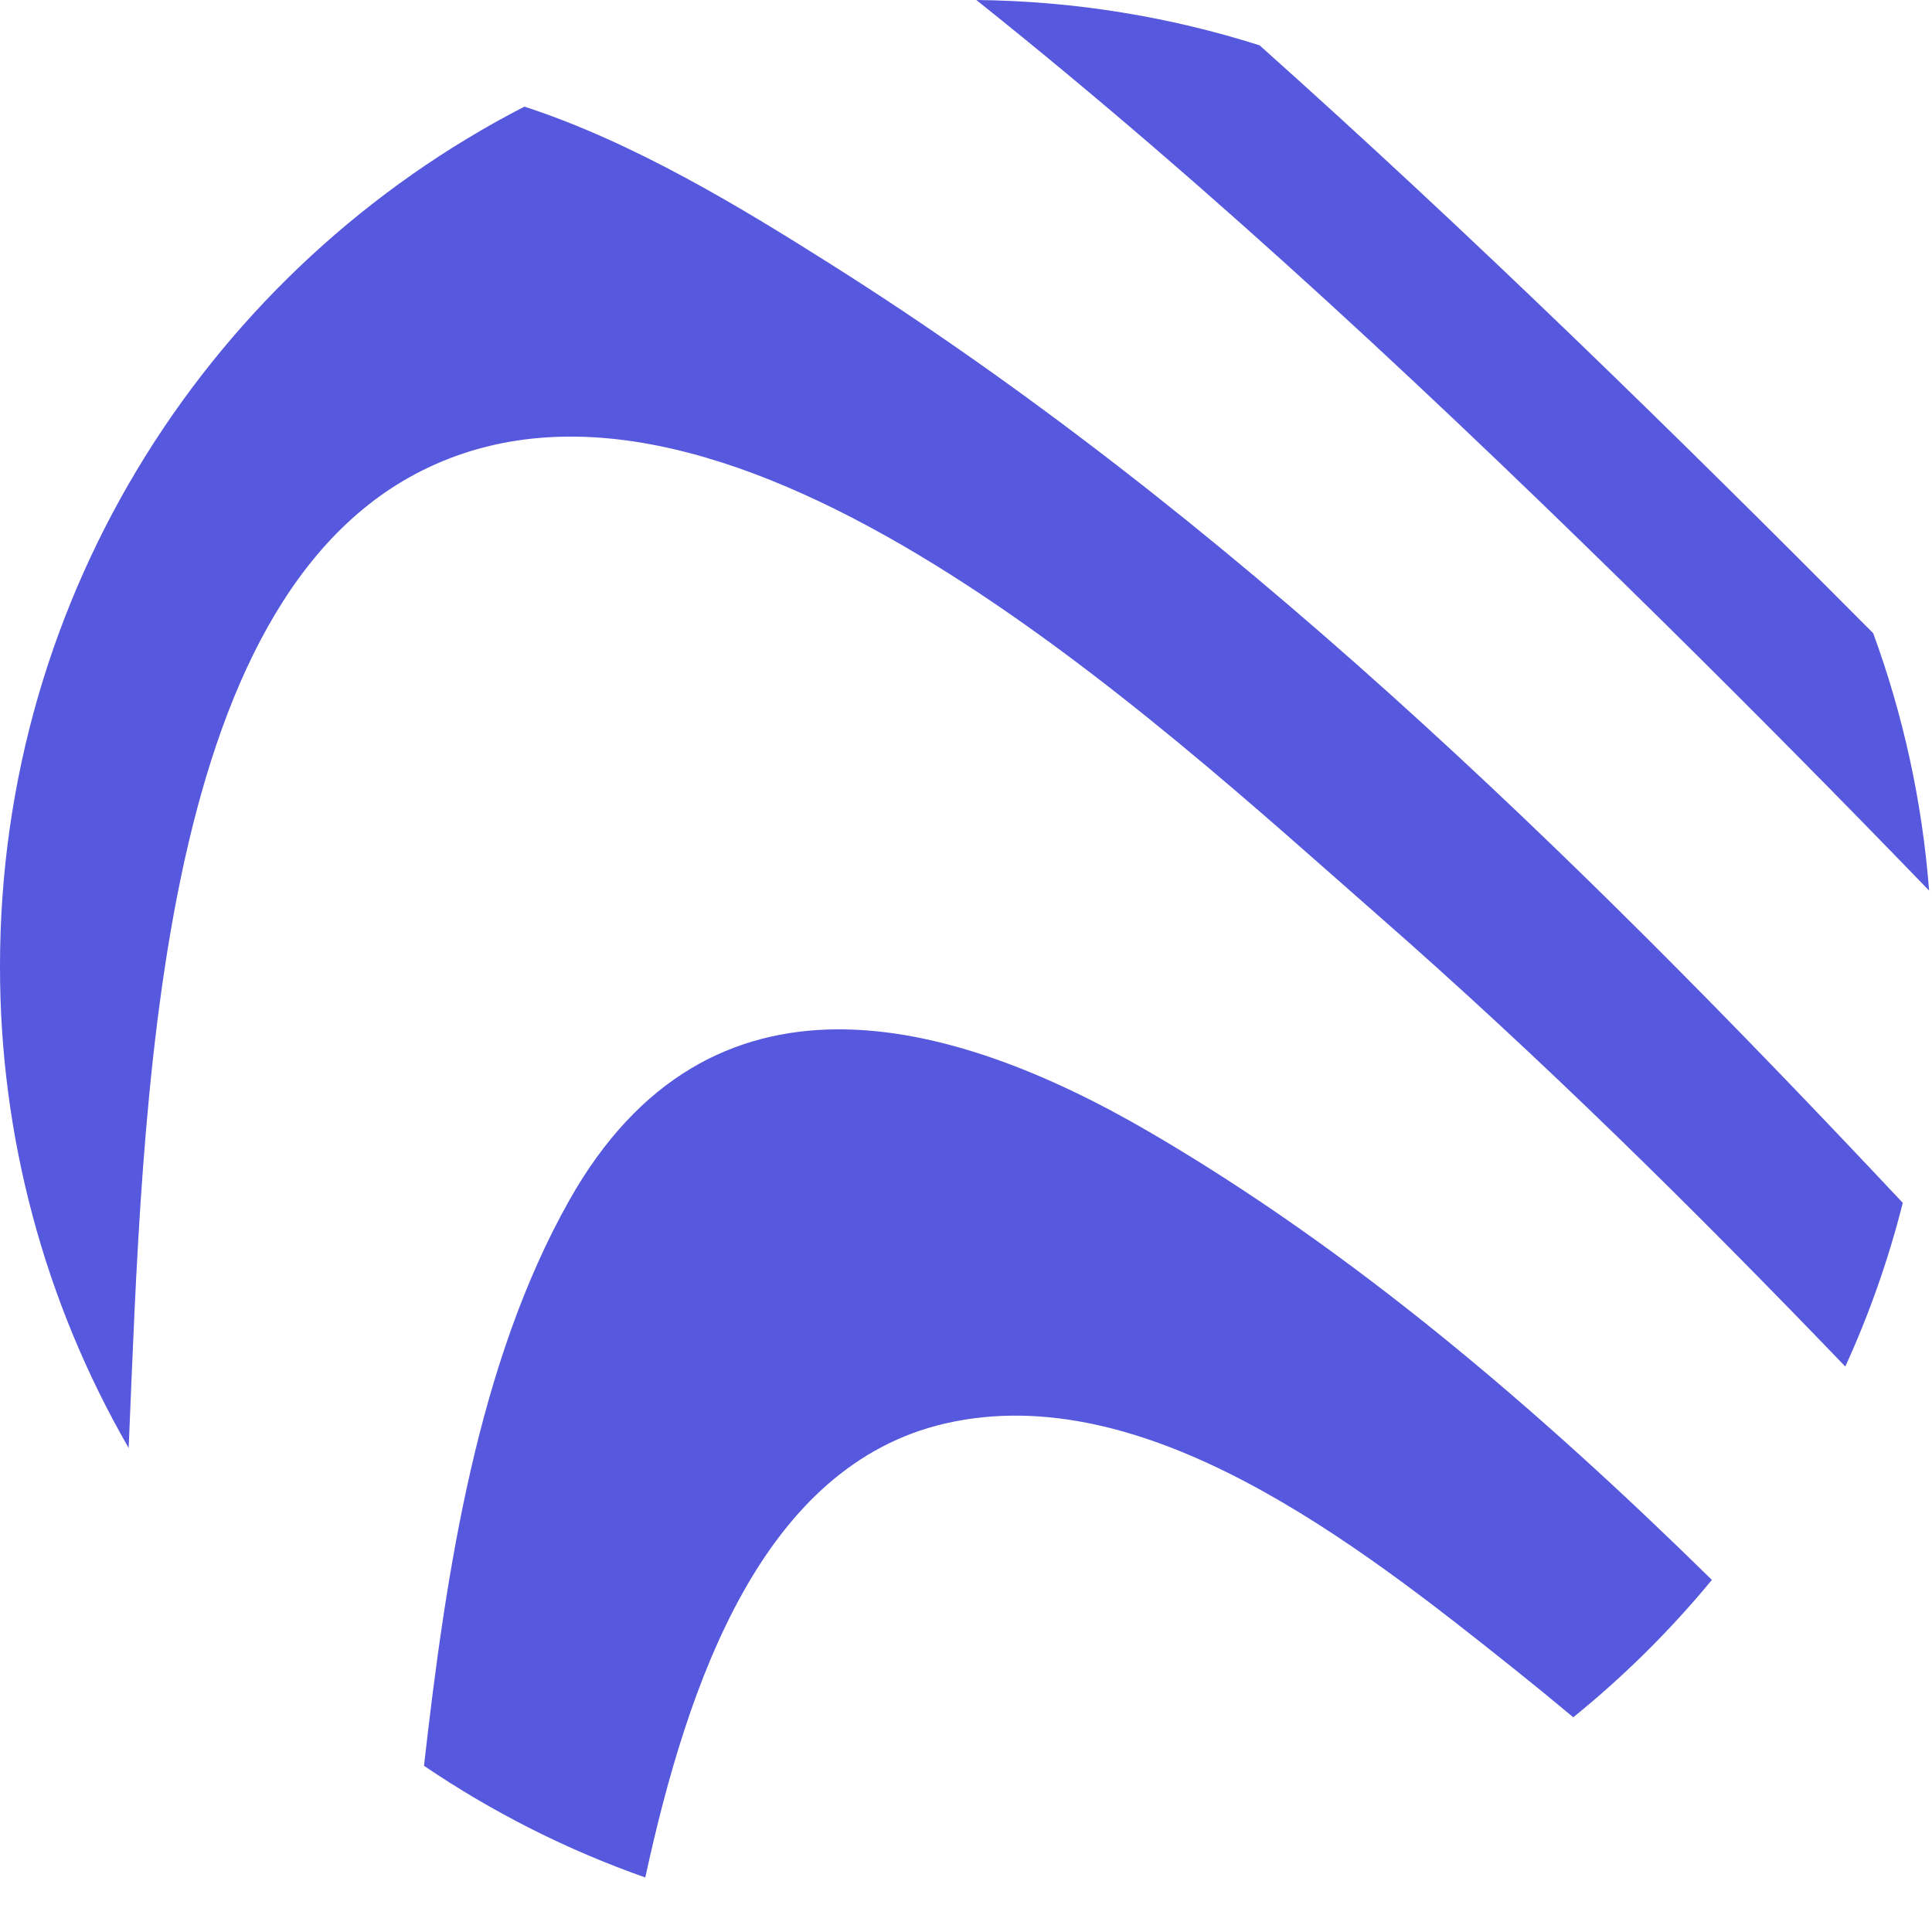
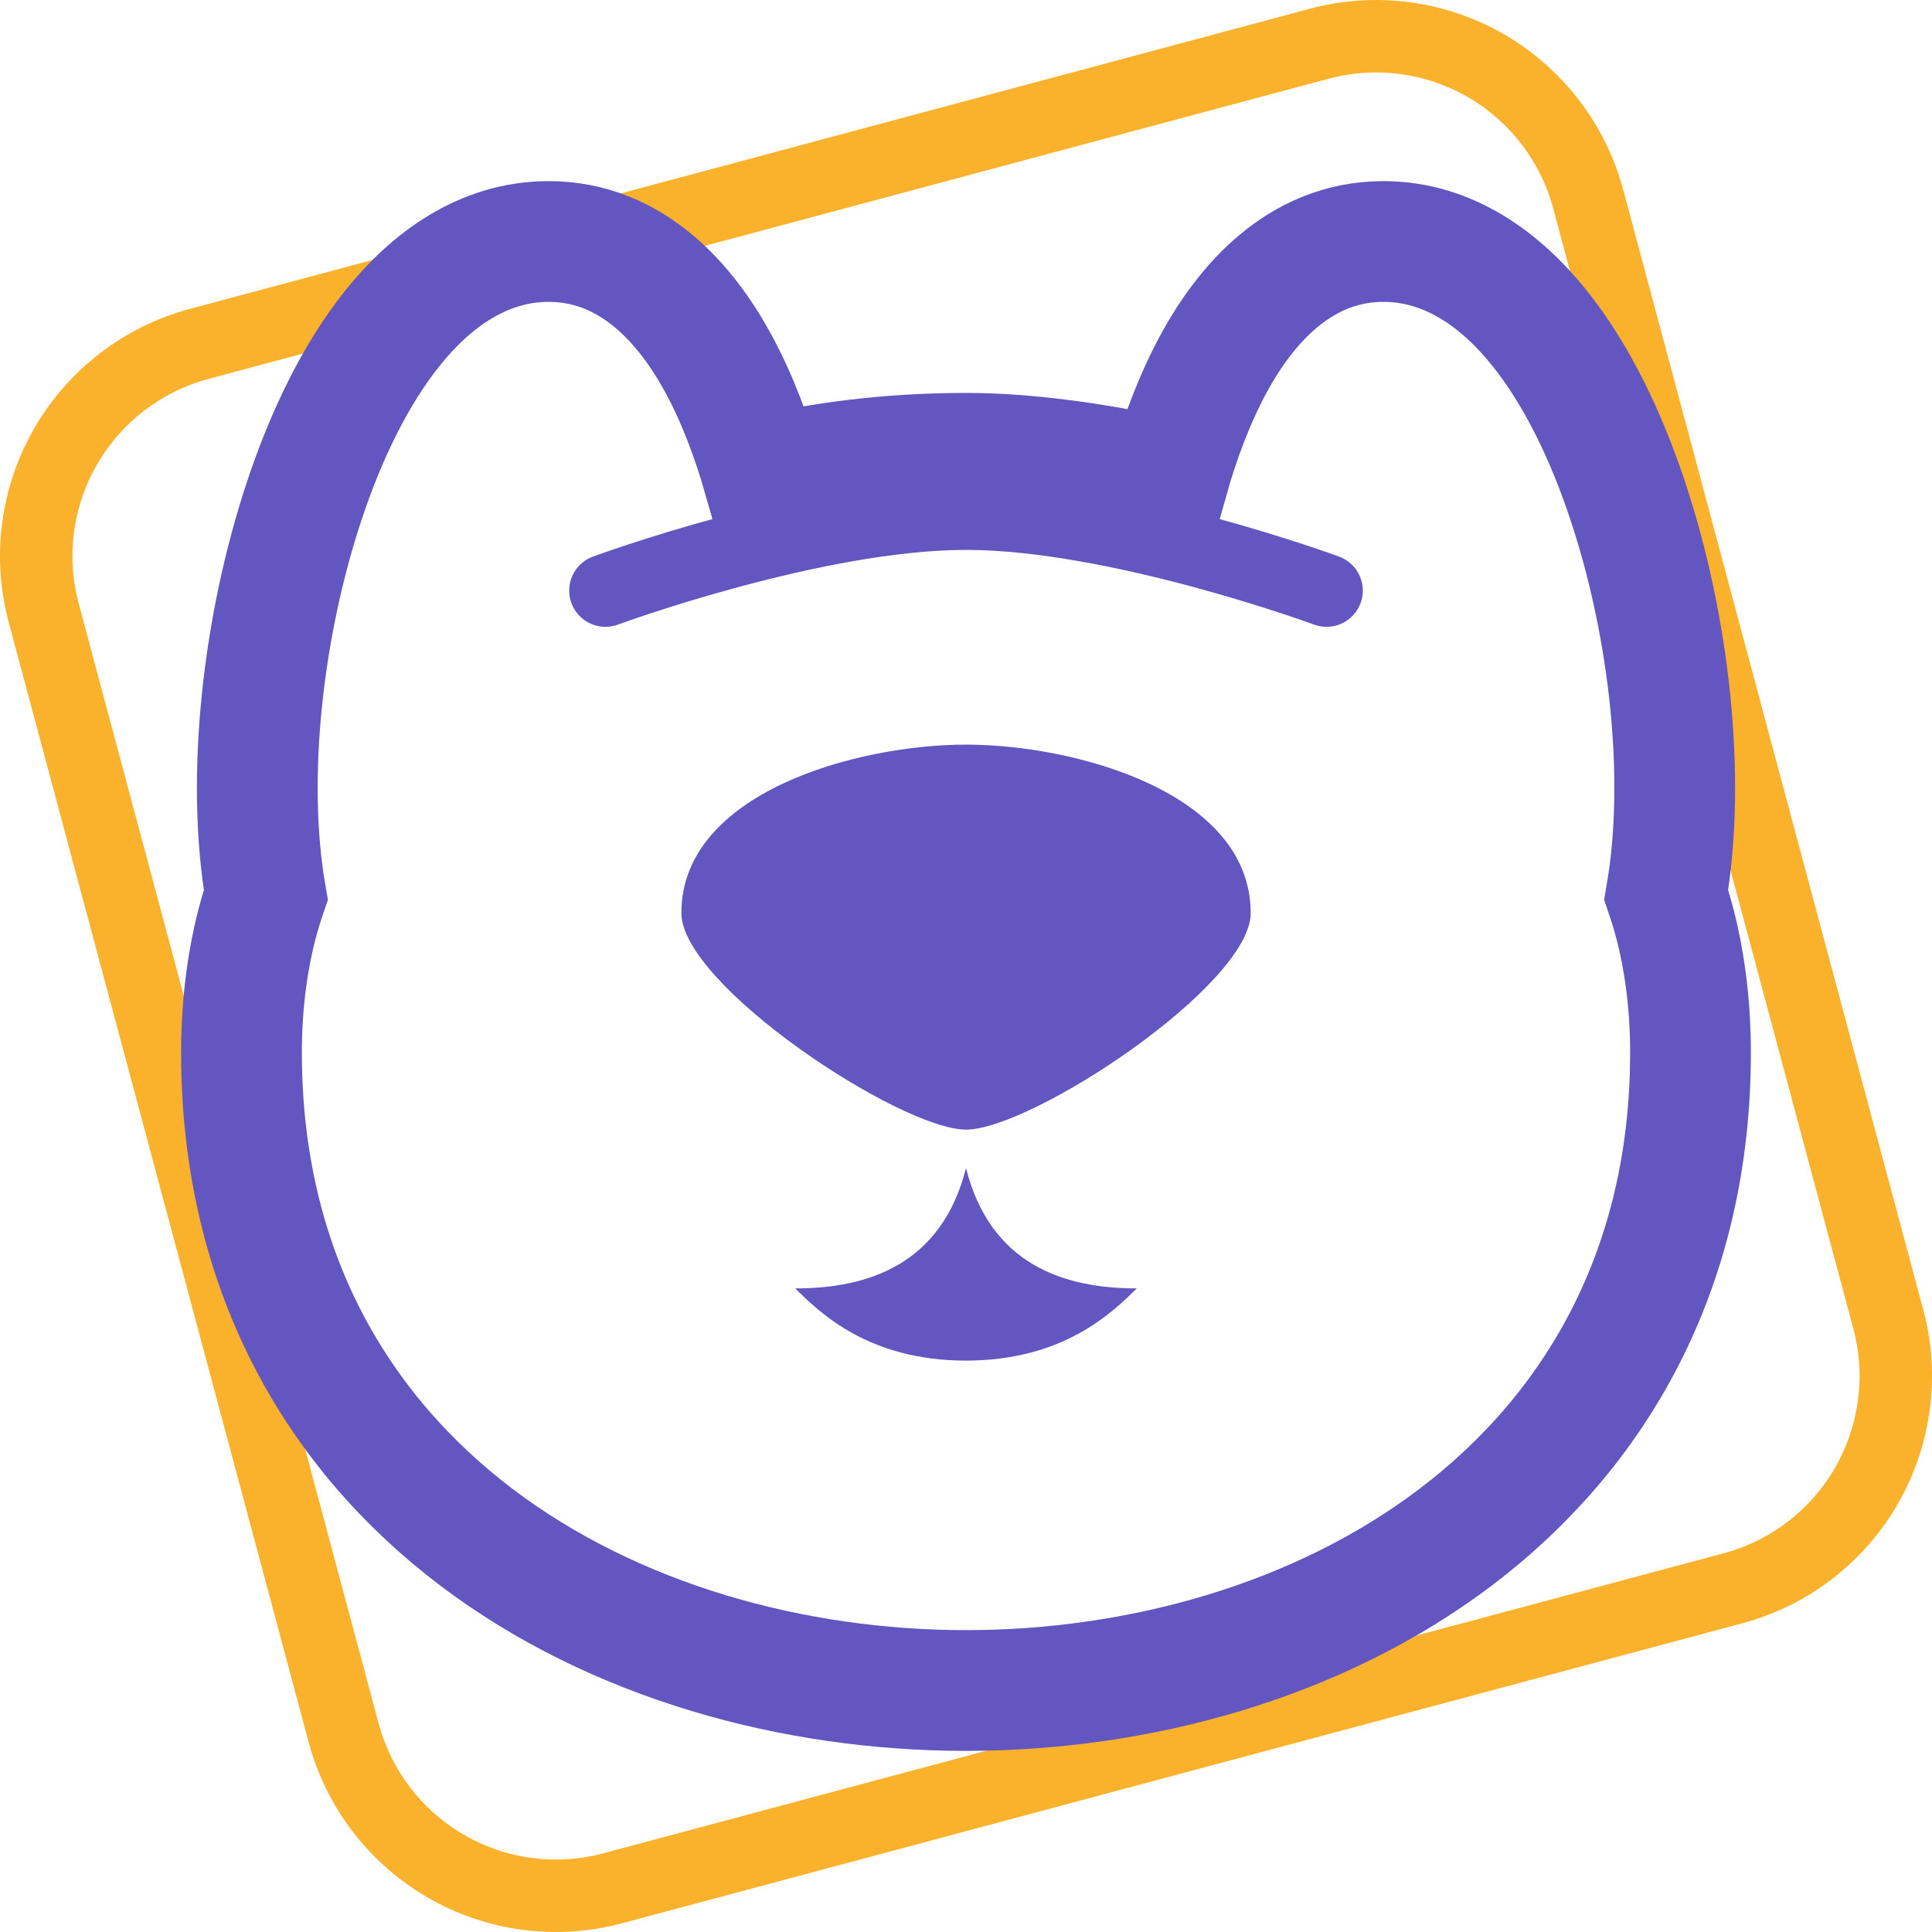
- <svg xmlns="http://www.w3.org/2000/svg" width="32" height="32">
-   <path d="M31.952 14.751a260.51 260.51 0 00-4.359-4.407C23.932 6.734 20.16 3.182 16.171 0c1.634.017 3.21.28 4.692.751 3.487 3.114 6.846 6.398 10.163 9.737.493 1.346.811 2.776.926 4.262zm-1.388 7.883c-2.496-2.597-5.051-5.12-7.737-7.471-3.706-3.246-10.693-9.81-15.736-7.418-4.552 2.158-4.717 10.543-4.96 16.238A15.926 15.926 0 010 16C0 9.799 3.528 4.421 8.686 1.766c1.82.593 3.593 1.675 5.038 2.587 6.569 4.14 12.29 9.71 17.792 15.57-.237.94-.557 1.846-.952 2.711zm-4.505 5.81a56.161 56.161 0 00-1.007-.823c-2.574-2.054-6.087-4.805-9.394-4.044-3.022.695-4.264 4.267-4.97 7.52a15.945 15.945 0 01-3.665-1.85c.366-3.242.89-6.675 2.405-9.364 2.315-4.107 6.287-3.072 9.613-1.132 3.36 1.96 6.417 4.572 9.313 7.417a16.097 16.097 0 01-2.295 2.275z" fill="#5658DD" fill-rule="nonzero" />
+ <svg xmlns="http://www.w3.org/2000/svg" width="122pt" height="122pt" viewBox="0 0 122 122" version="1.1">
+   <g id="surface1">
+     <path style="fill:none;stroke-width:0.6;stroke-linecap:butt;stroke-linejoin:miter;stroke:rgb(98.039%,69.412%,16.863%);stroke-opacity:1;stroke-miterlimit:4;" d="M 15.638 10.925 C 15.7 11.156 15.716 11.397 15.684 11.633 C 15.653 11.87 15.576 12.099 15.456 12.306 C 15.337 12.513 15.177 12.695 14.988 12.84 C 14.798 12.986 14.581 13.092 14.35 13.154 L 14.35 13.154 L 5.074 15.638 C 4.608 15.763 4.111 15.697 3.694 15.456 C 3.276 15.214 2.971 14.817 2.846 14.351 L 0.362 5.076 C 0.362 5.076 0.362 5.076 0.362 5.075 C 0.237 4.61 0.303 4.113 0.544 3.696 C 0.786 3.278 1.183 2.973 1.649 2.848 L 10.926 0.362 C 11.392 0.237 11.888 0.303 12.306 0.544 C 12.723 0.786 13.028 1.183 13.153 1.649 Z M 15.638 10.925 " transform="matrix(7.625,0,0,7.625,0,0)" />
+     <path style="fill-rule:nonzero;fill:rgb(100%,100%,100%);fill-opacity:1;stroke-width:1;stroke-linecap:butt;stroke-linejoin:miter;stroke:rgb(38.824%,33.725%,75.294%);stroke-opacity:1;stroke-miterlimit:4;" d="M 9.675 3.966 C 9.612 3.952 9.545 3.938 9.474 3.923 C 9.068 3.841 8.52 3.754 8 3.754 C 7.329 3.754 6.781 3.839 6.397 3.925 C 6.37 3.931 6.344 3.938 6.319 3.944 C 6.229 3.631 6.106 3.296 5.941 2.996 C 5.69 2.539 5.246 2 4.543 2 C 3.995 2 3.563 2.328 3.254 2.713 C 2.941 3.102 2.695 3.616 2.516 4.159 C 2.178 5.183 2.033 6.436 2.201 7.411 C 2.178 7.478 2.152 7.563 2.125 7.665 C 2.061 7.916 2 8.273 2 8.717 C 2 10.514 2.787 11.854 3.947 12.732 C 5.091 13.597 6.578 14 8 14 C 9.422 14 10.909 13.597 12.053 12.732 C 13.213 11.854 14 10.514 14 8.717 C 14 8.273 13.939 7.916 13.875 7.665 C 13.848 7.563 13.822 7.478 13.799 7.411 C 13.967 6.436 13.823 5.183 13.484 4.159 C 13.305 3.616 13.059 3.102 12.746 2.713 C 12.437 2.328 12.005 2 11.457 2 C 10.754 2 10.31 2.539 10.059 2.996 C 9.891 3.303 9.765 3.647 9.675 3.966 Z M 9.675 3.966 " transform="matrix(7.625,0,0,7.625,0,0)" />
+     <path style="fill:none;stroke-width:0.6;stroke-linecap:round;stroke-linejoin:miter;stroke:rgb(38.824%,33.725%,75.294%);stroke-opacity:1;stroke-miterlimit:4;" d="M 5.014 4.891 C 5.014 4.891 6.743 4.254 8 4.254 C 9.257 4.254 10.986 4.891 10.986 4.891 " transform="matrix(7.625,0,0,7.625,0,0)" />
+     <path style=" stroke:none;fill-rule:nonzero;fill:rgb(38.824%,33.725%,75.294%);fill-opacity:1;" d="M 61 71.332 C 56.855 71.332 43.027 62.215 43.027 57.656 C 43.027 50.059 54.09 47.02 61 47.02 C 67.914 47.02 78.977 50.059 78.977 57.656 C 78.977 62.215 65.148 71.332 61 71.332 Z M 61 71.332 " />
+     <path style=" stroke:none;fill-rule:nonzero;fill:rgb(38.824%,33.725%,75.294%);fill-opacity:1;" d="M 61 73.762 C 62.539 79.84 67.16 81.359 71.785 81.359 C 70.242 82.879 67.16 85.914 61 85.918 C 54.836 85.922 51.758 82.879 50.215 81.359 C 54.836 81.359 59.461 79.84 61 73.762 Z M 61 73.762 " />
+   </g>
</svg>
